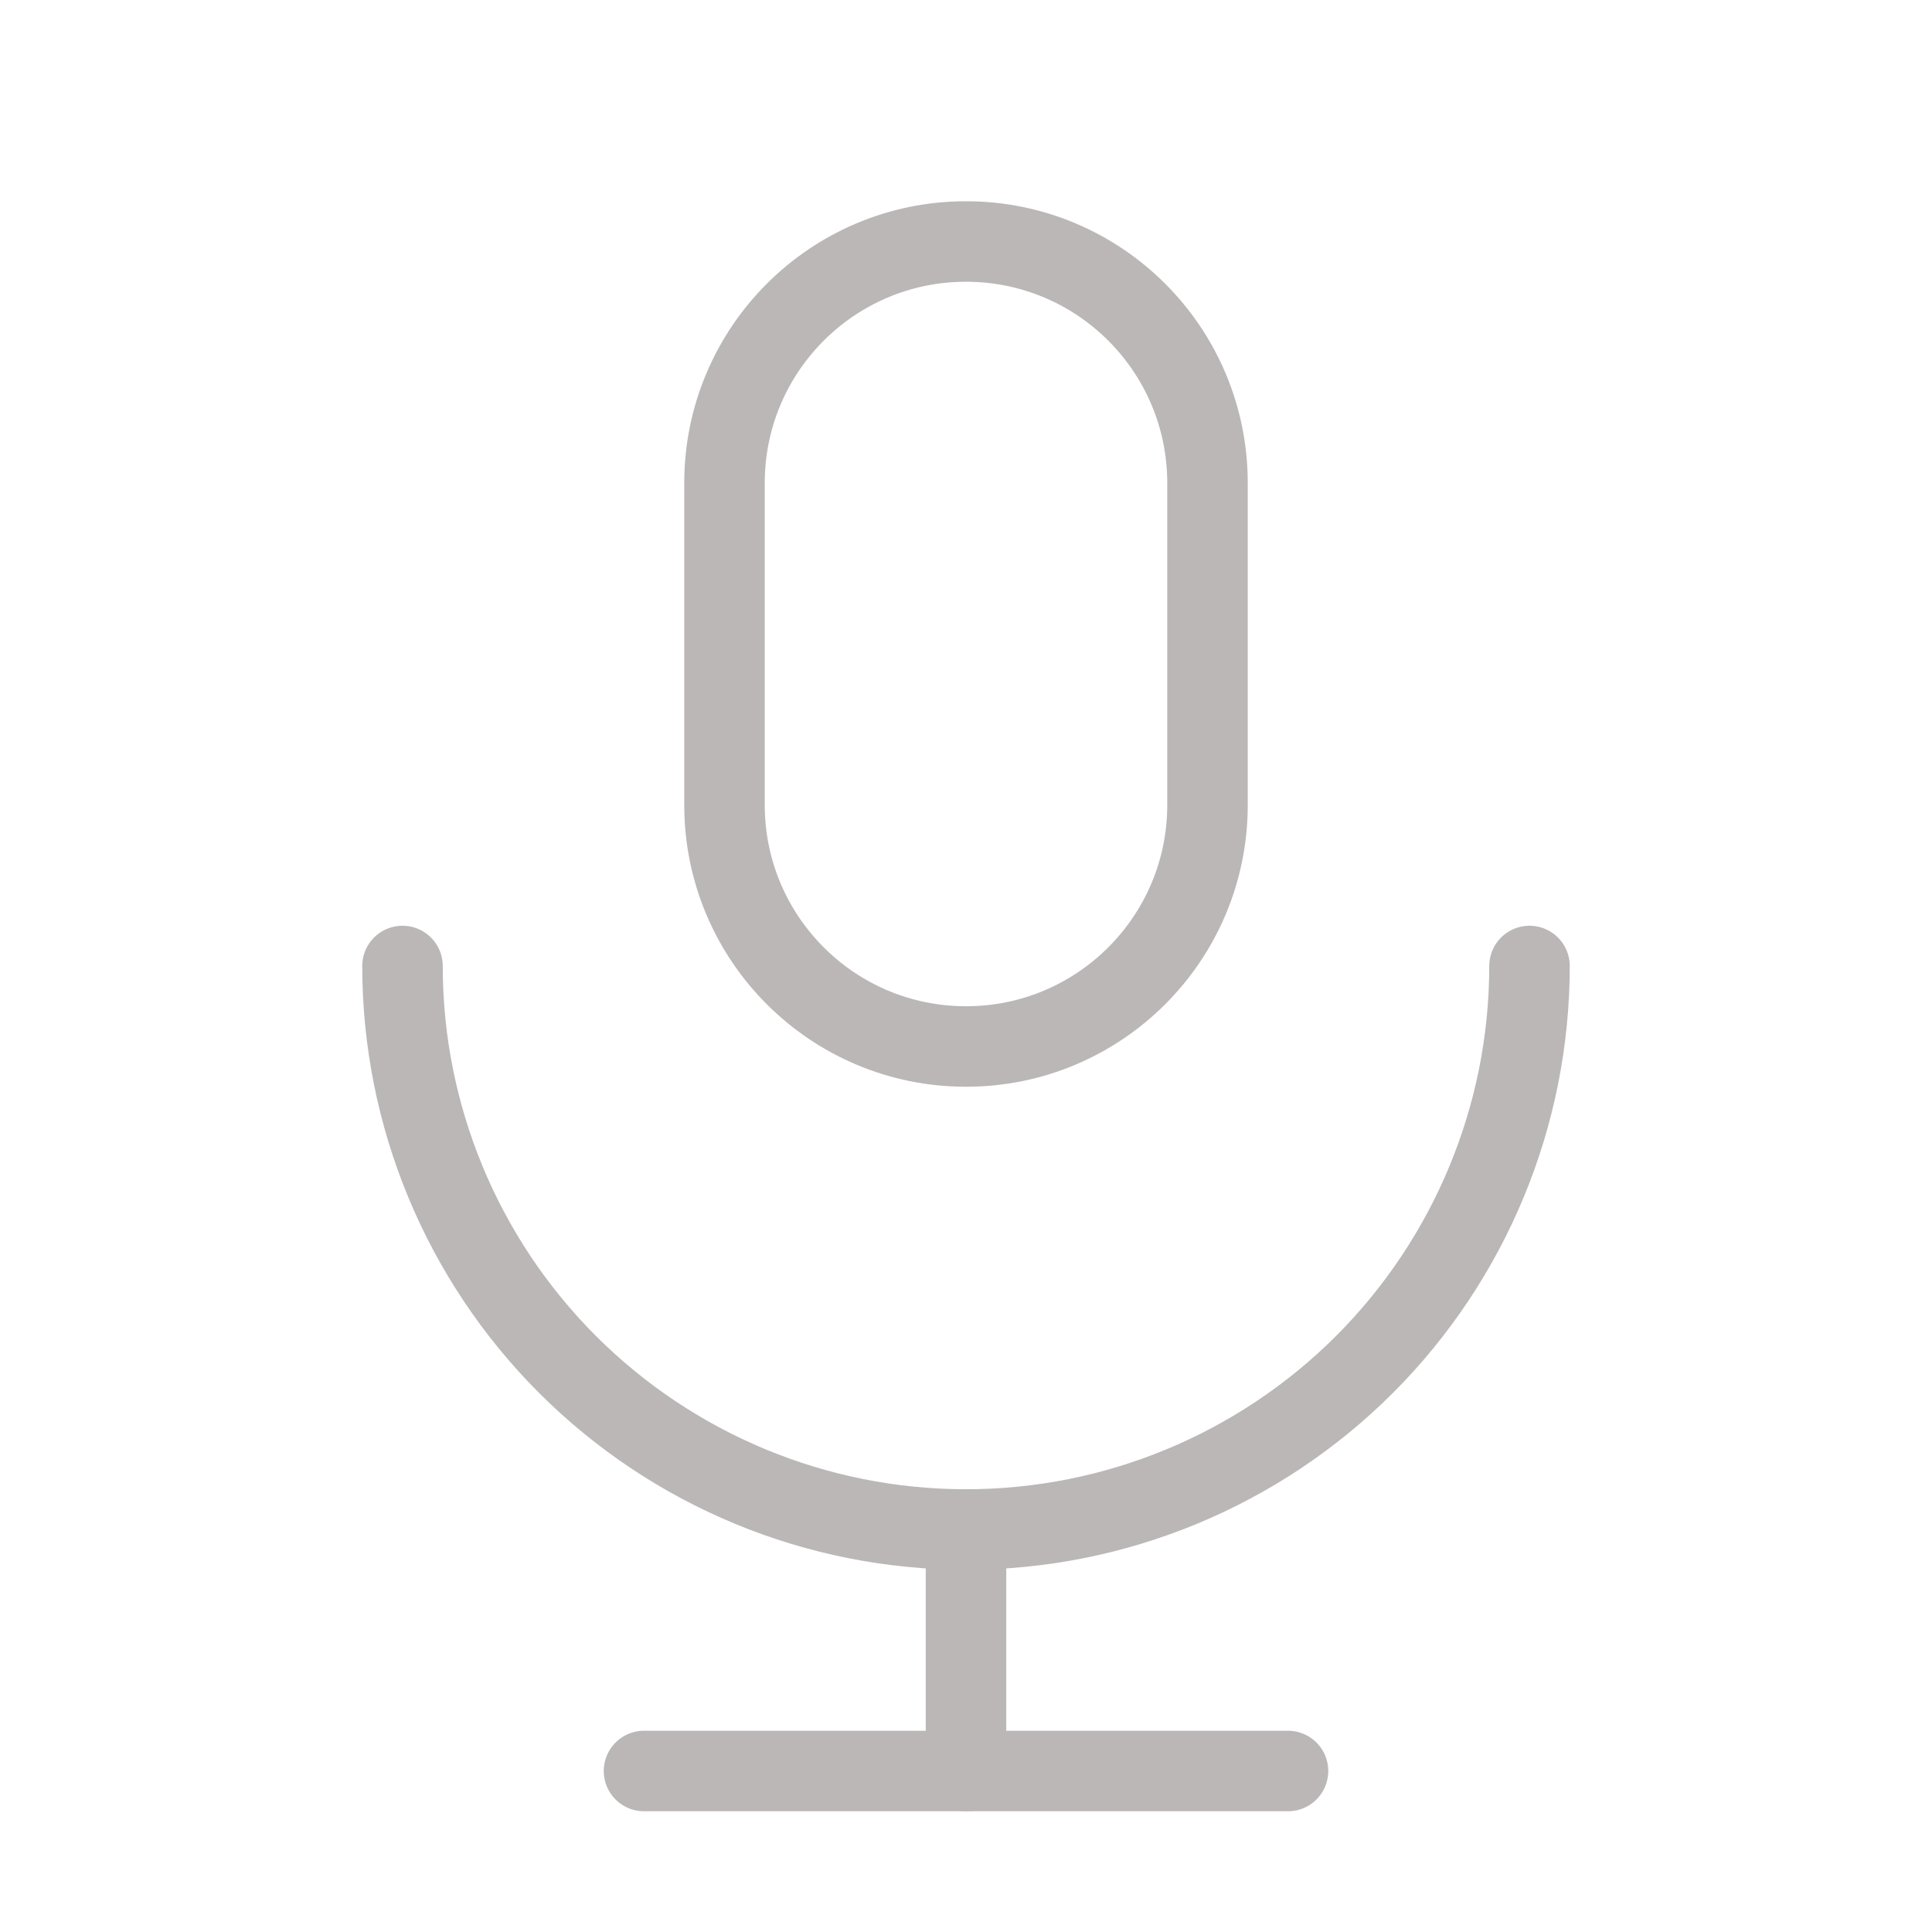
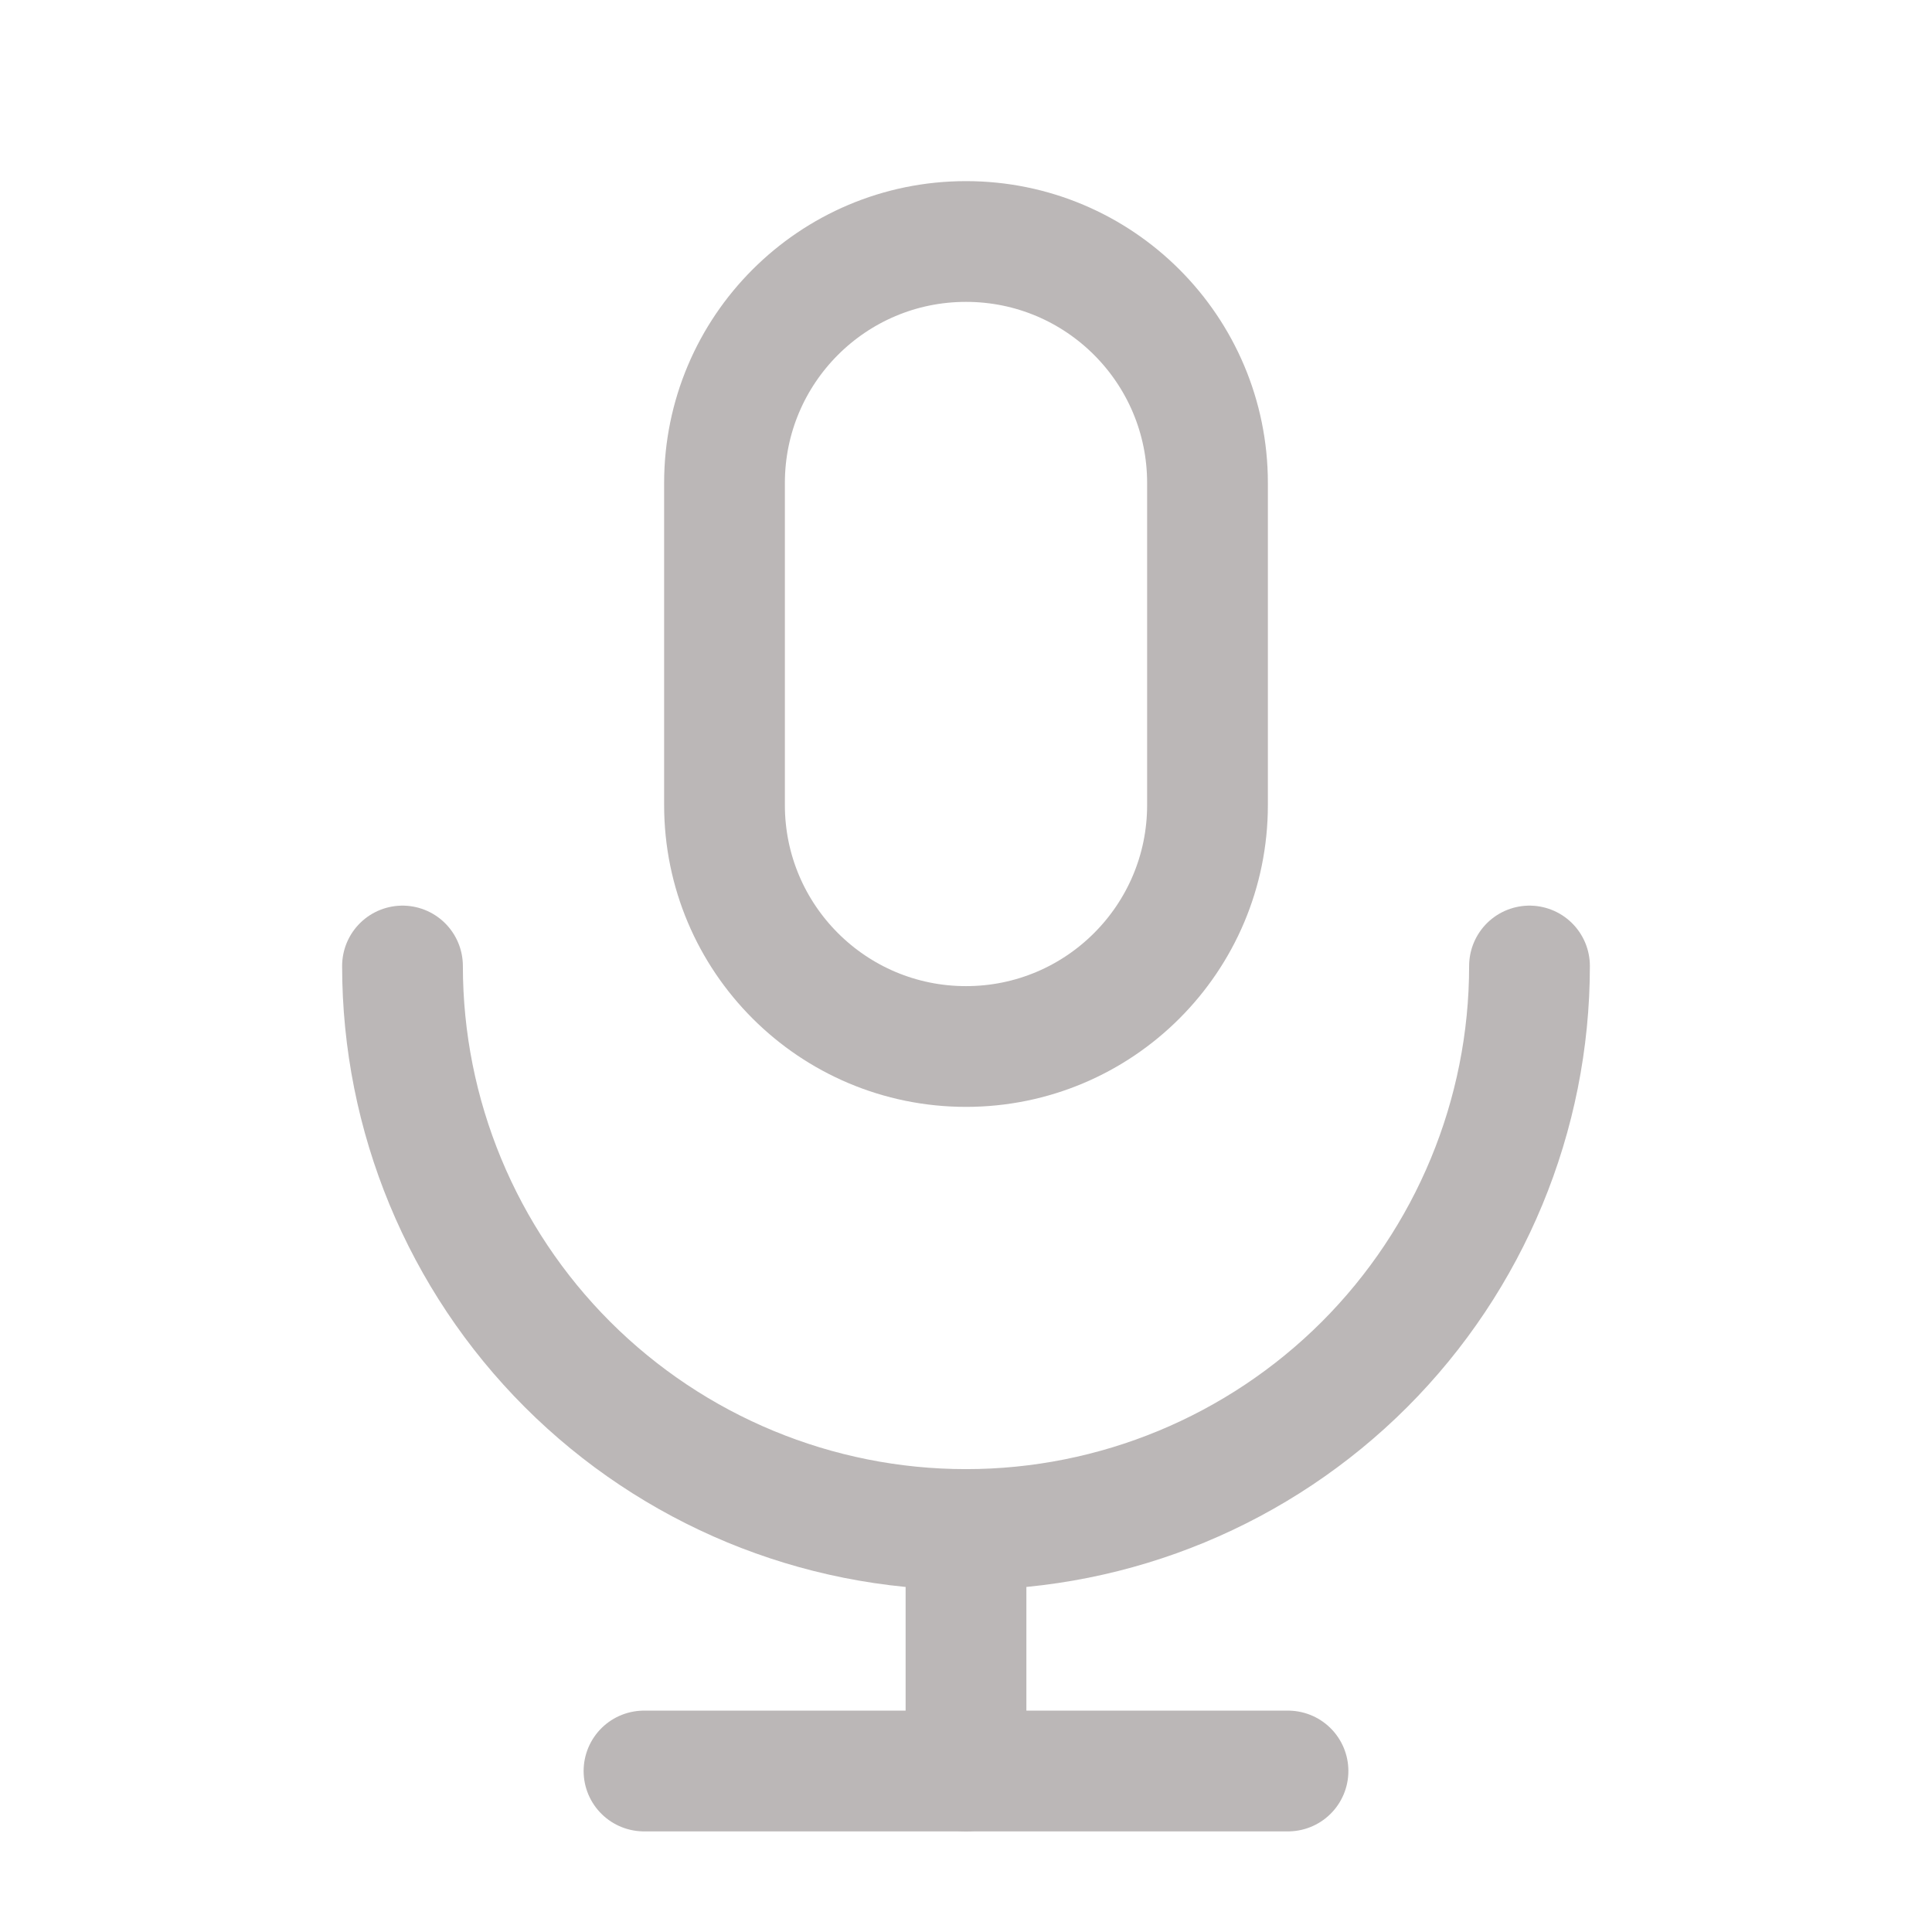
<svg xmlns="http://www.w3.org/2000/svg" width="24" height="24" viewBox="0 0 24 24" fill="none">
-   <path d="M15 6C15 4.343 13.657 3 12 3C10.343 3 9 4.343 9 6V10C9 11.657 10.343 13 12 13C13.657 13 15 11.657 15 10V6Z" stroke="#BBB7B7" stroke-linecap="round" stroke-linejoin="round" />
-   <path d="M5 12C5 13.857 5.737 15.637 7.05 16.95C8.363 18.262 10.143 19 12 19C13.857 19 15.637 18.262 16.95 16.95C18.262 15.637 19 13.857 19 12" stroke="#BBB7B7" stroke-linecap="round" stroke-linejoin="round" />
-   <path d="M12 19V22" stroke="#BBB7B7" stroke-linecap="round" stroke-linejoin="round" />
-   <path d="M8 22H16" stroke="#BBB7B7" stroke-linecap="round" stroke-linejoin="round" />
+   <path d="M15 6C15 4.343 13.657 3 12 3C10.343 3 9 4.343 9 6V10C9 11.657 10.343 13 12 13C13.657 13 15 11.657 15 10V6Z" stroke="#BBB7B7" stroke-width="1.5" stroke-linecap="round" stroke-linejoin="round" />
+   <path d="M5 12C5 13.857 5.737 15.637 7.05 16.95C8.363 18.262 10.143 19 12 19C13.857 19 15.637 18.262 16.95 16.95C18.262 15.637 19 13.857 19 12" stroke="#BBB7B7" stroke-width="1.5" stroke-linecap="round" stroke-linejoin="round" />
+   <path d="M12 19V22" stroke="#BBB7B7" stroke-width="1.5" stroke-linecap="round" stroke-linejoin="round" />
+   <path d="M8 22H16" stroke="#BBB7B7" stroke-width="1.5" stroke-linecap="round" stroke-linejoin="round" />
</svg>
